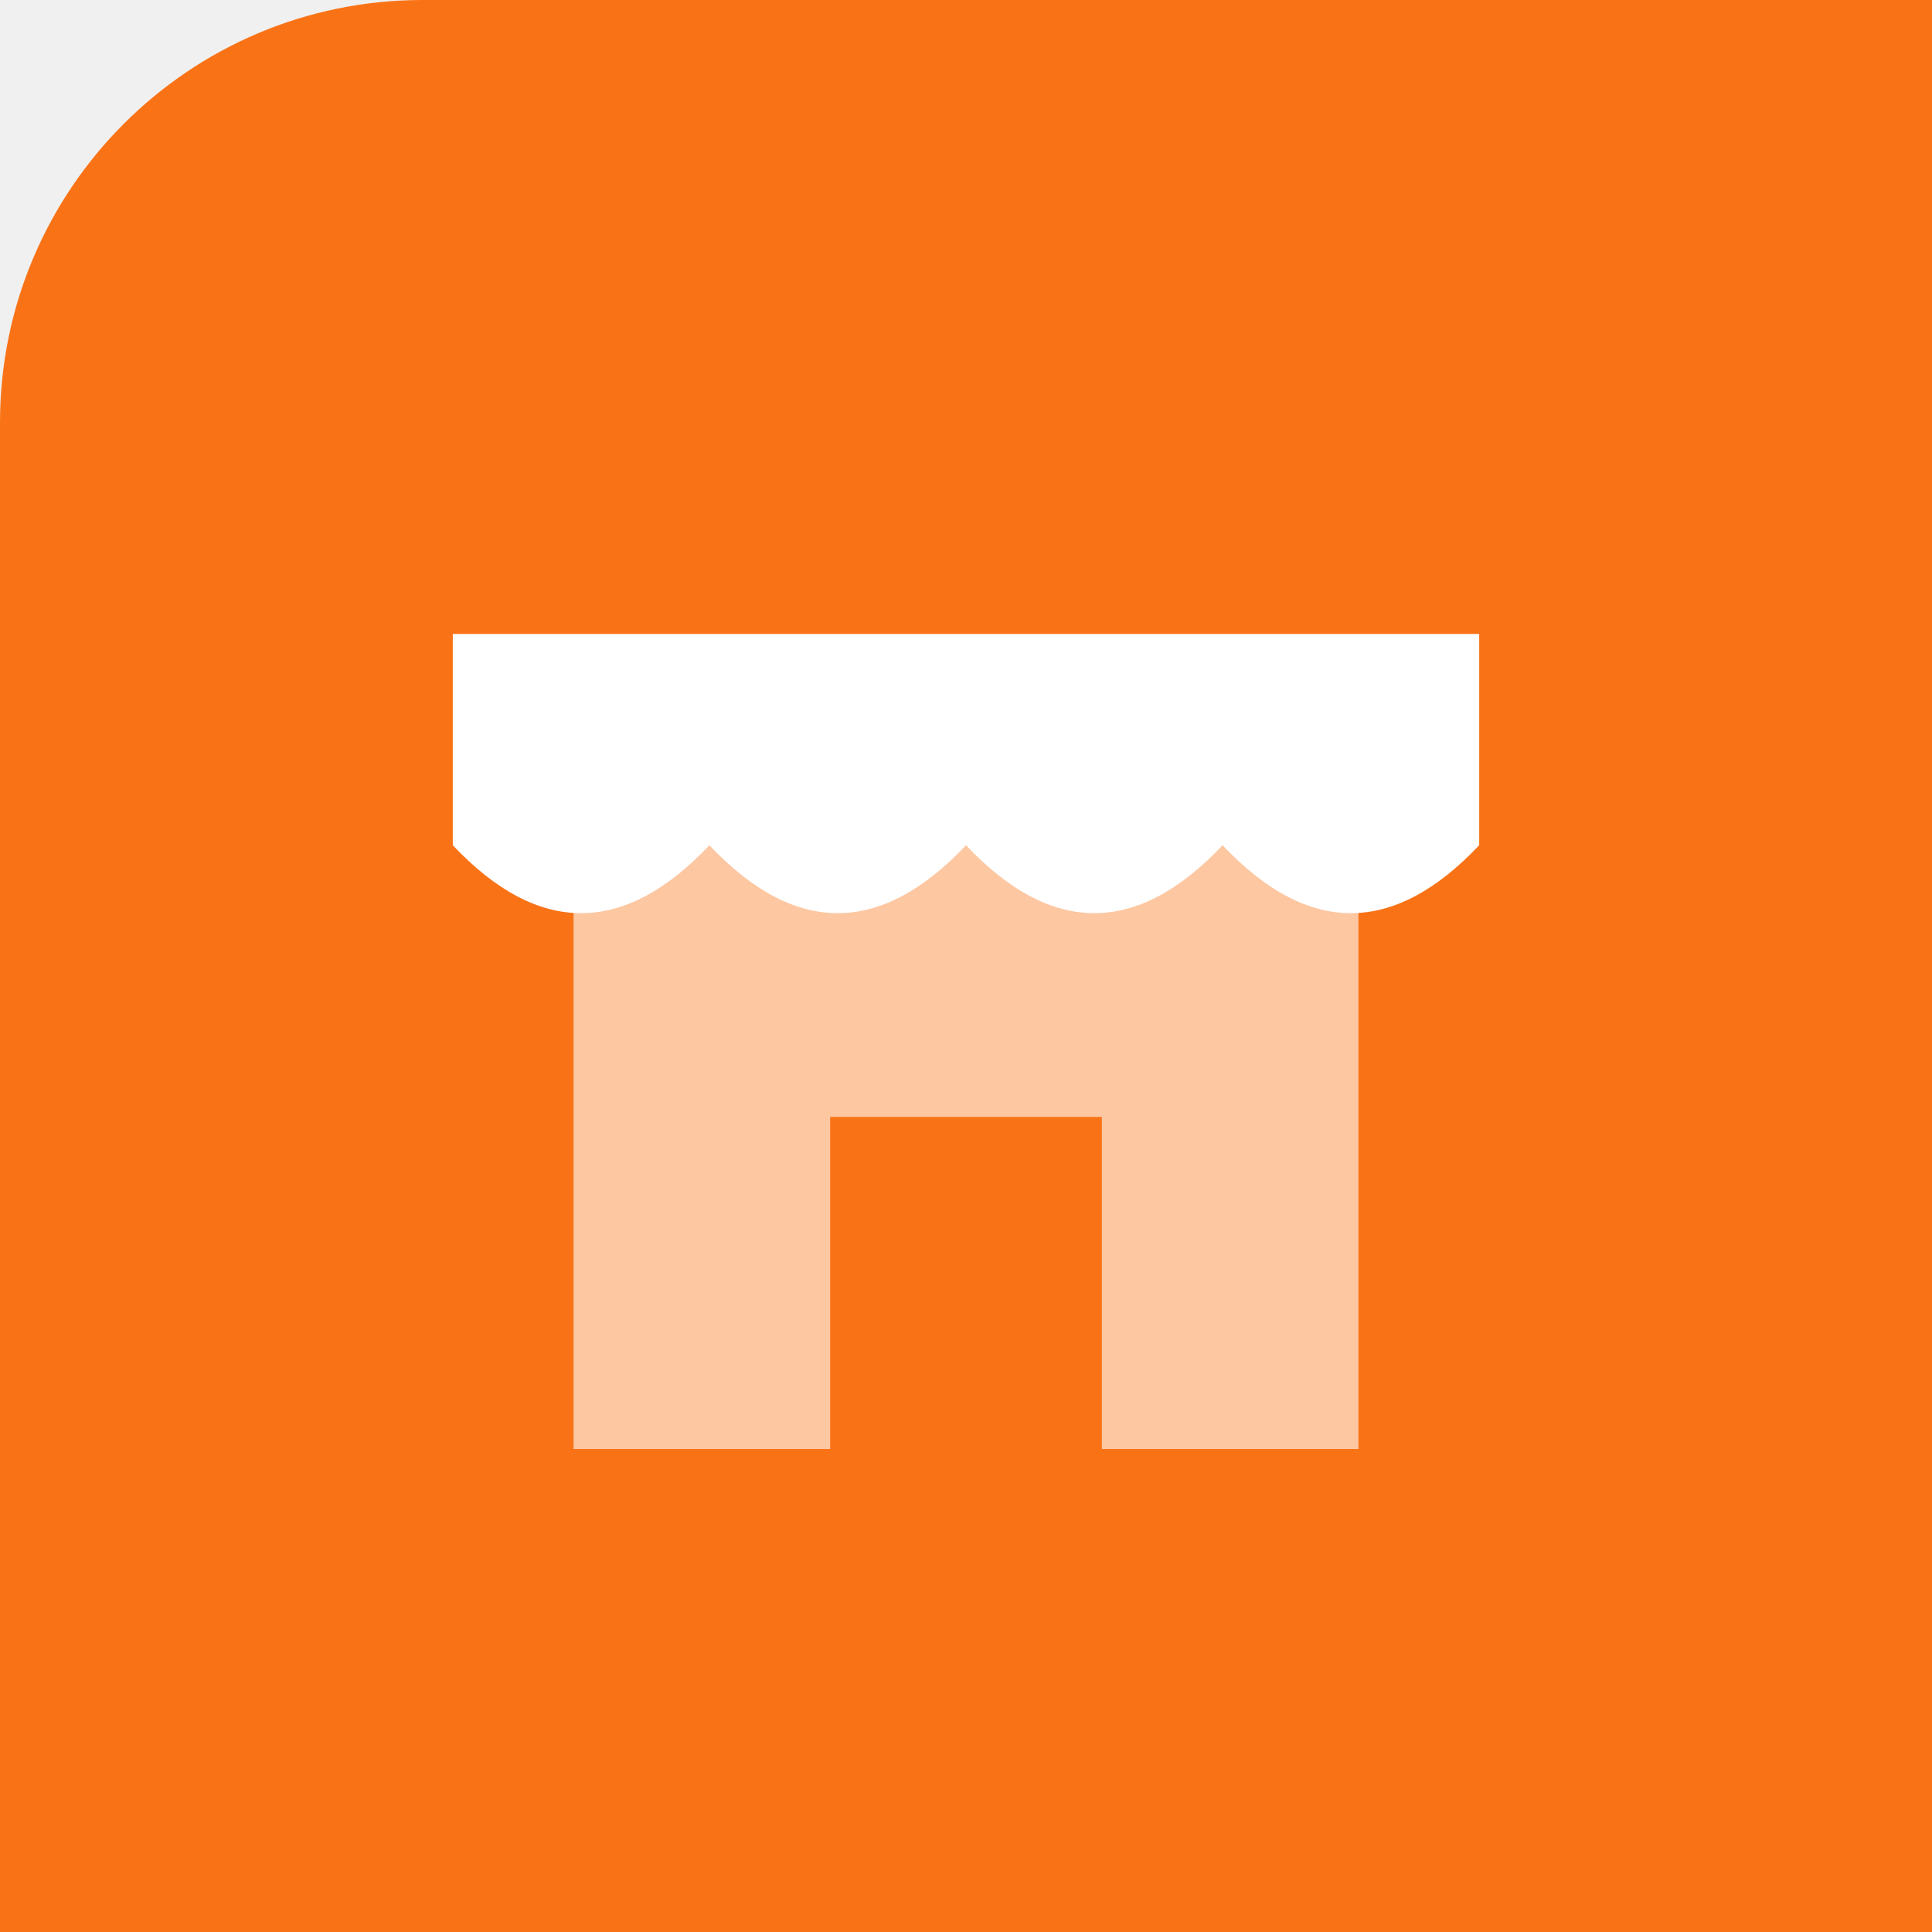
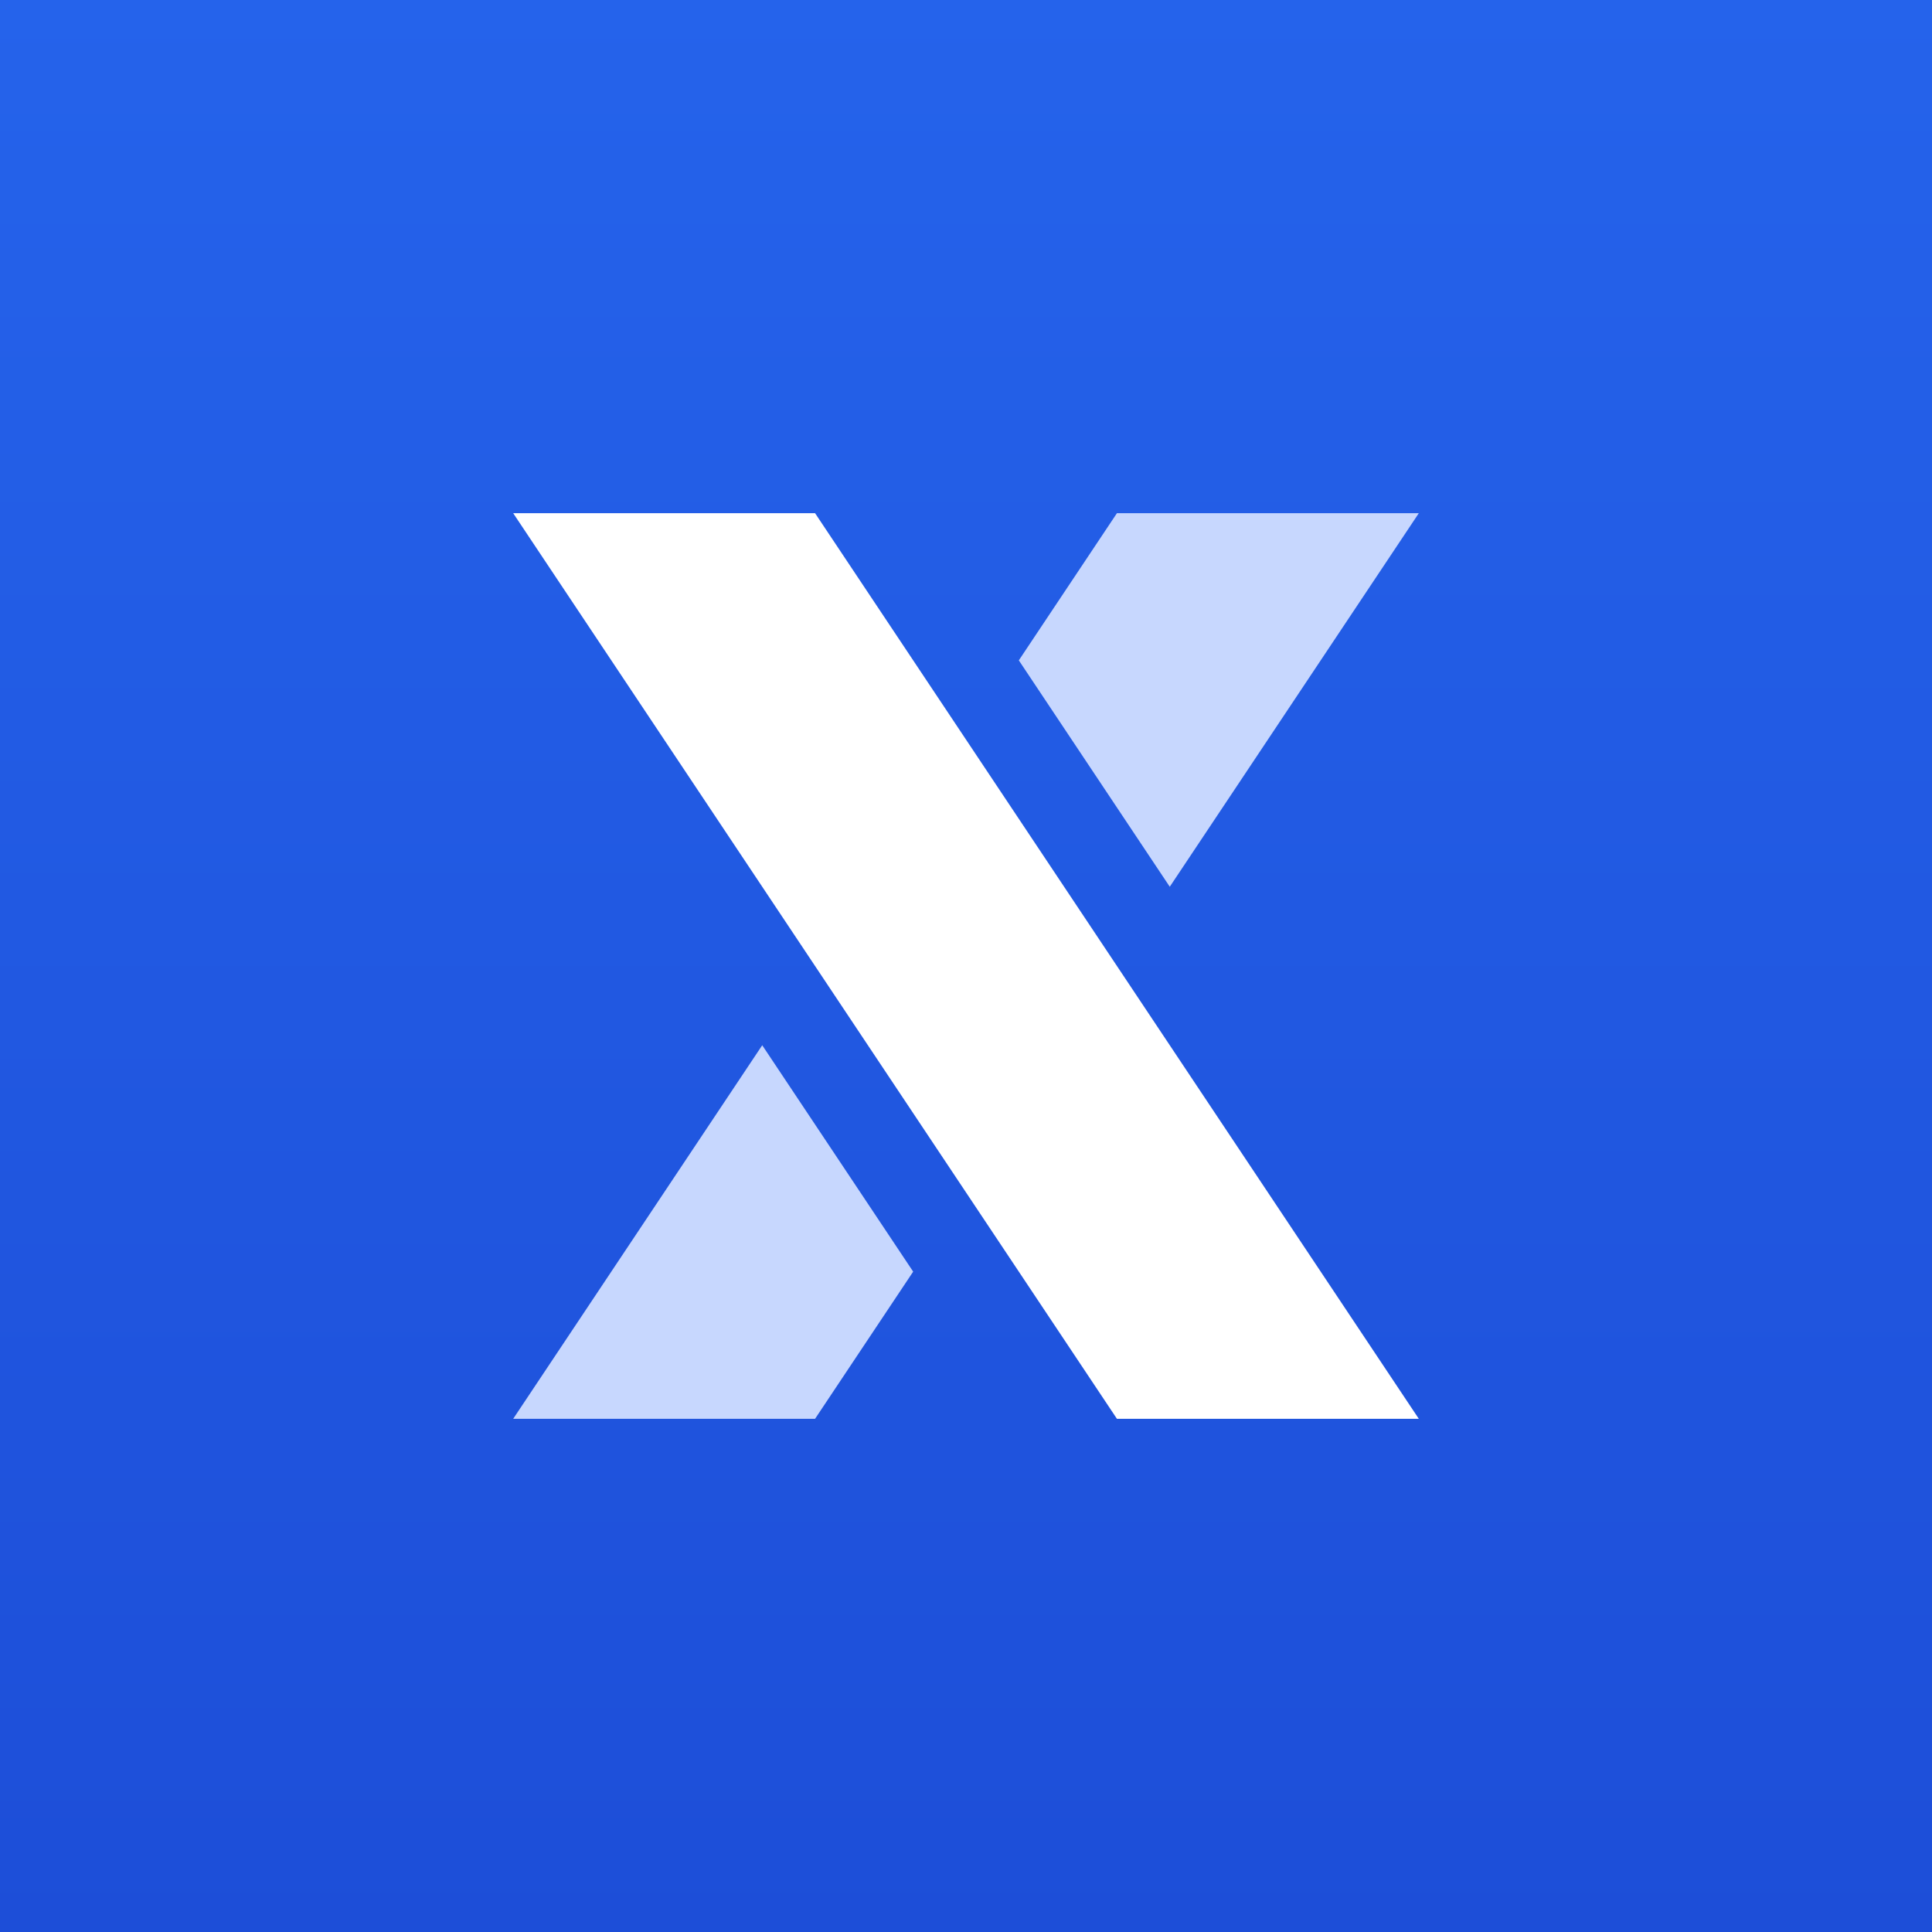
- <svg xmlns="http://www.w3.org/2000/svg" viewBox="0 0 128 128" width="180" height="180" role="img" aria-label="X POS">
-   <rect width="180" height="180" rx="28" fill="#F97316" />
-   <path d="M38 56 H90 V96 H38 Z" fill="#FFFFFF" fill-opacity="0.6" />
-   <path d="M55 74 H73 V96 H55 Z" fill="#F97316" />
-   <path d="M30 42 H98 V56 q-8.5 9 -17 0 q-8.5 9 -17 0 q-8.5 9 -17 0 q-8.5 9 -17 0 Z" fill="#FFFFFF" />
+ <svg xmlns="http://www.w3.org/2000/svg" width="180" height="180" viewBox="0 0 128 128" role="img" aria-label="XPOS">
+   <defs>
+     <linearGradient id="xpos-tile" x1="0" y1="0" x2="0" y2="1">
+       <stop offset="0" stop-color="#2563EB" />
+       <stop offset="1" stop-color="#1D4ED8" />
+     </linearGradient>
+   </defs>
+   <rect width="128" height="128" fill="url(#xpos-tile)" />
+   <path d="M67.5 43.75L74 34L94 34L77.5 58.75ZM50.5 69.25L60.5 84.25L54 94L34 94Z" fill="#C7D7FE" />
+   <path d="M34 34L54 34L94 94L74 94Z" fill="#fff" />
</svg>
